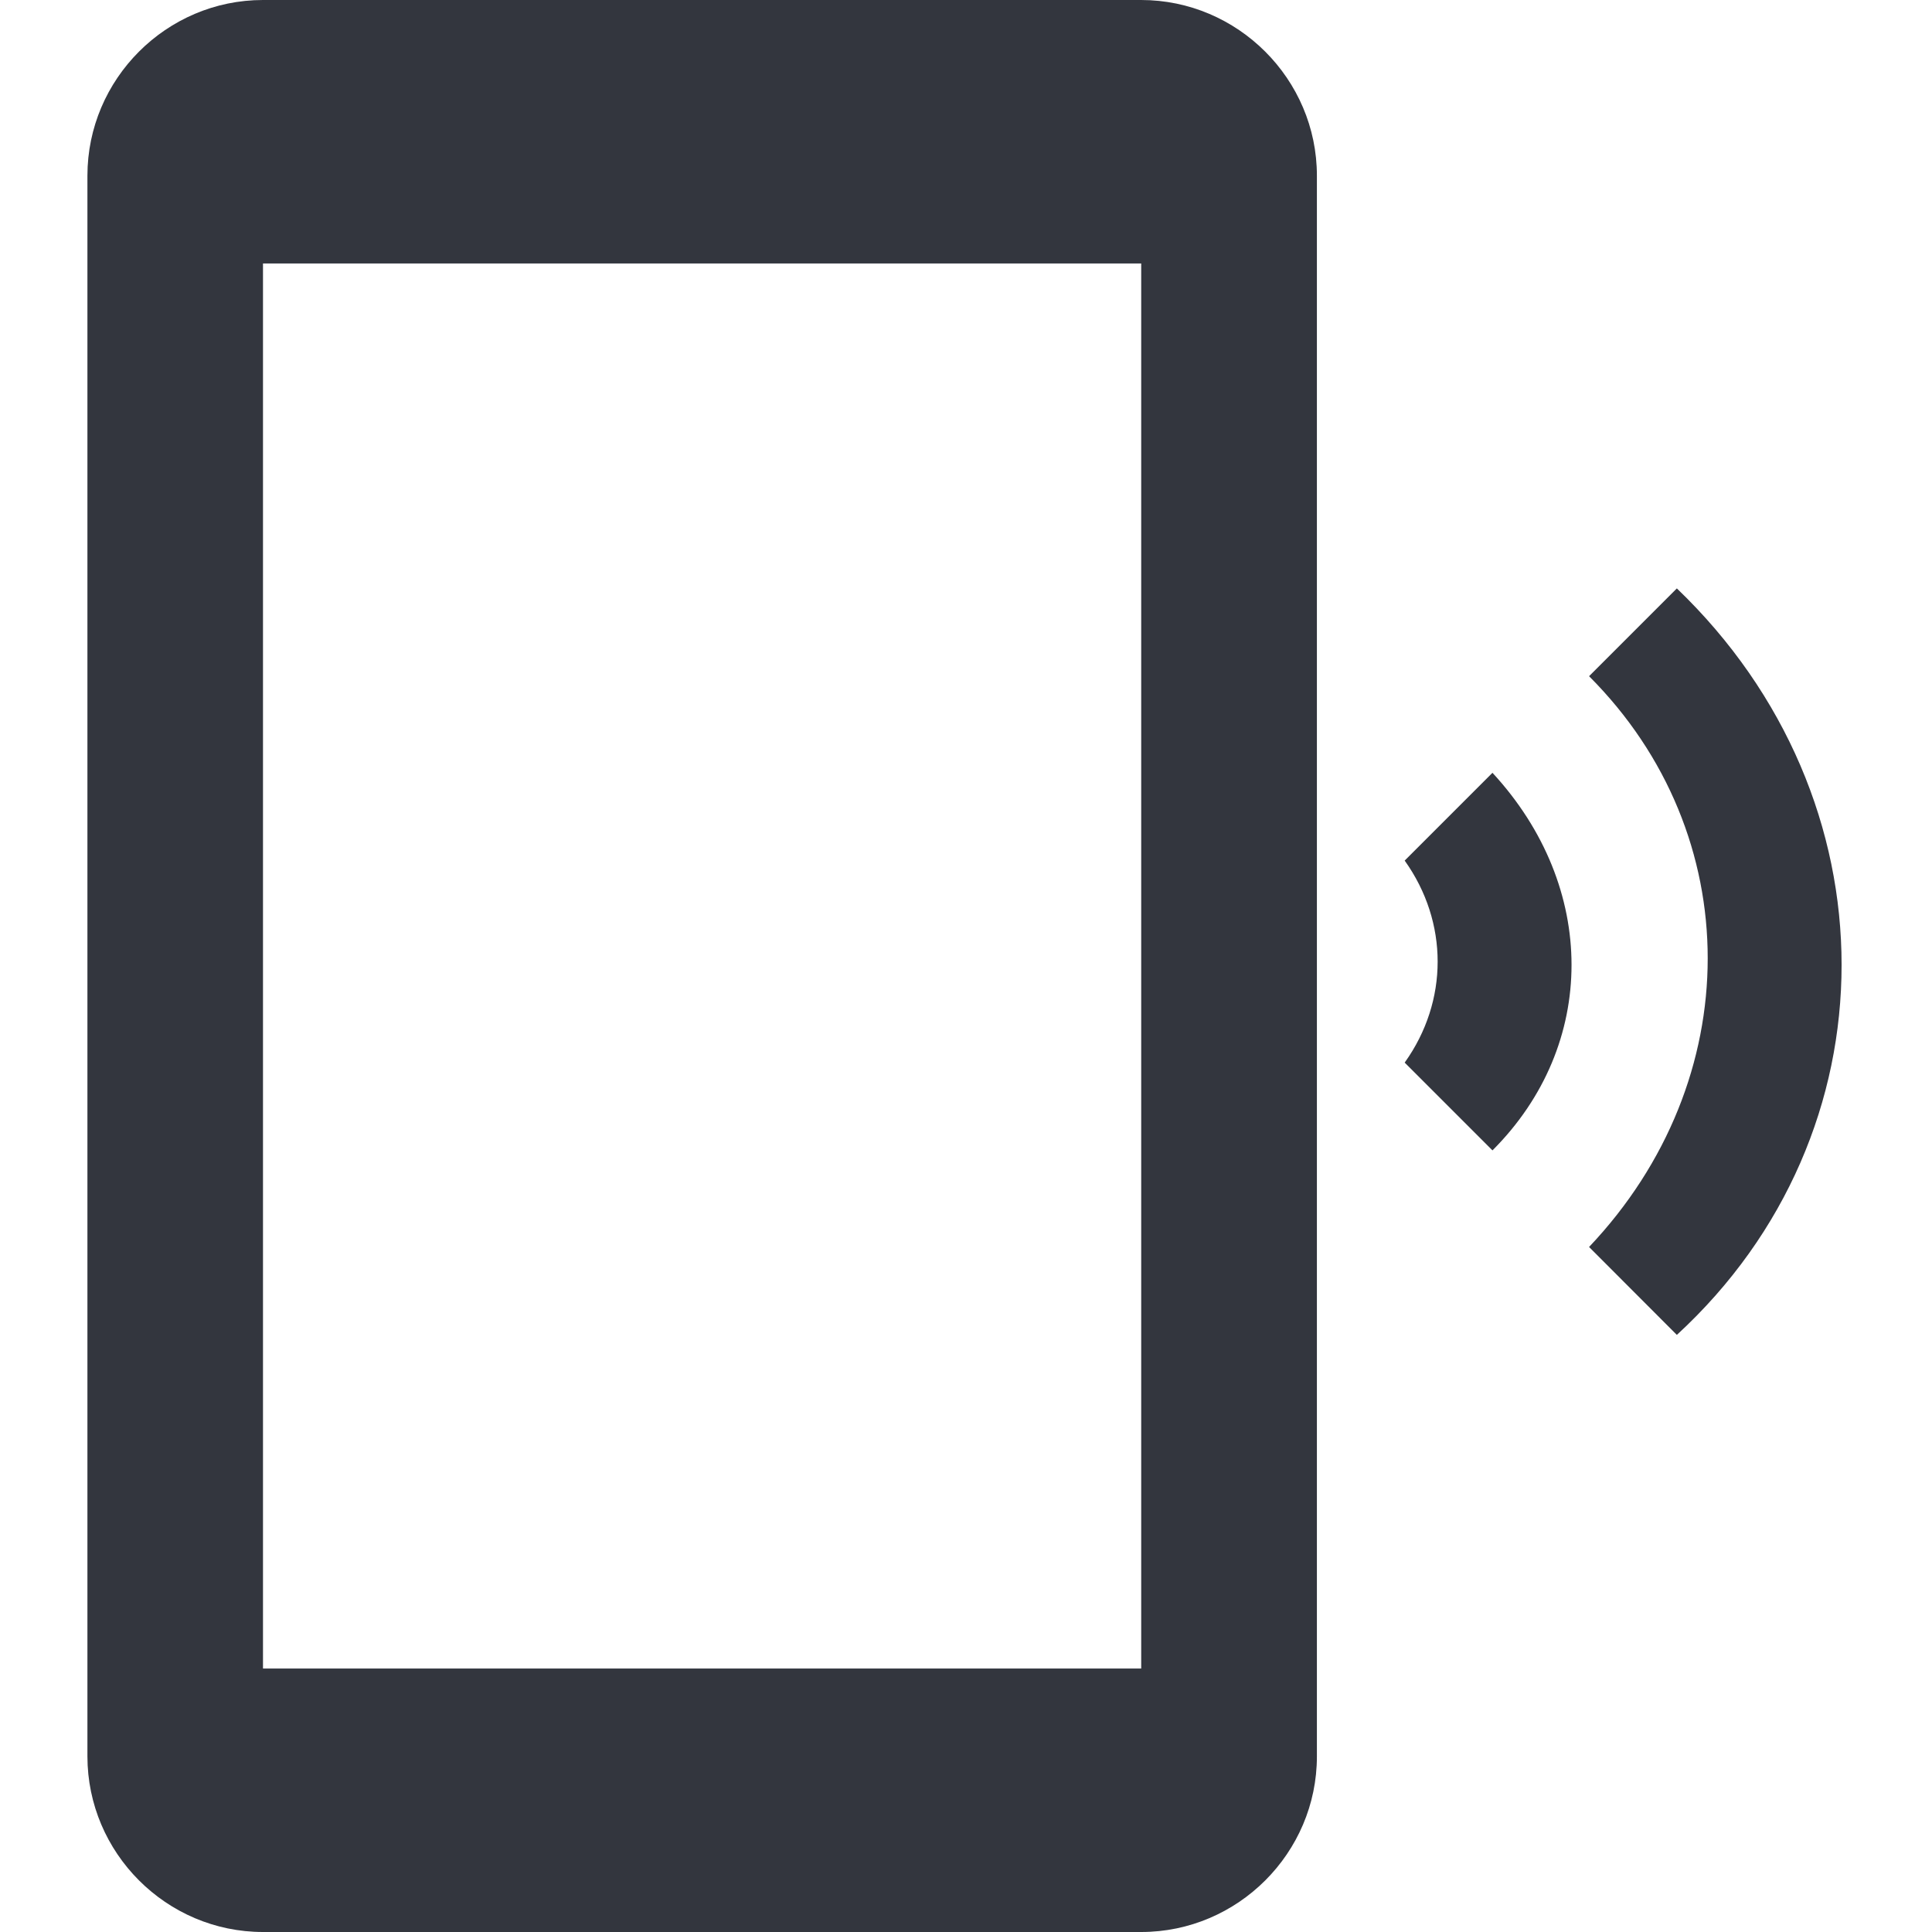
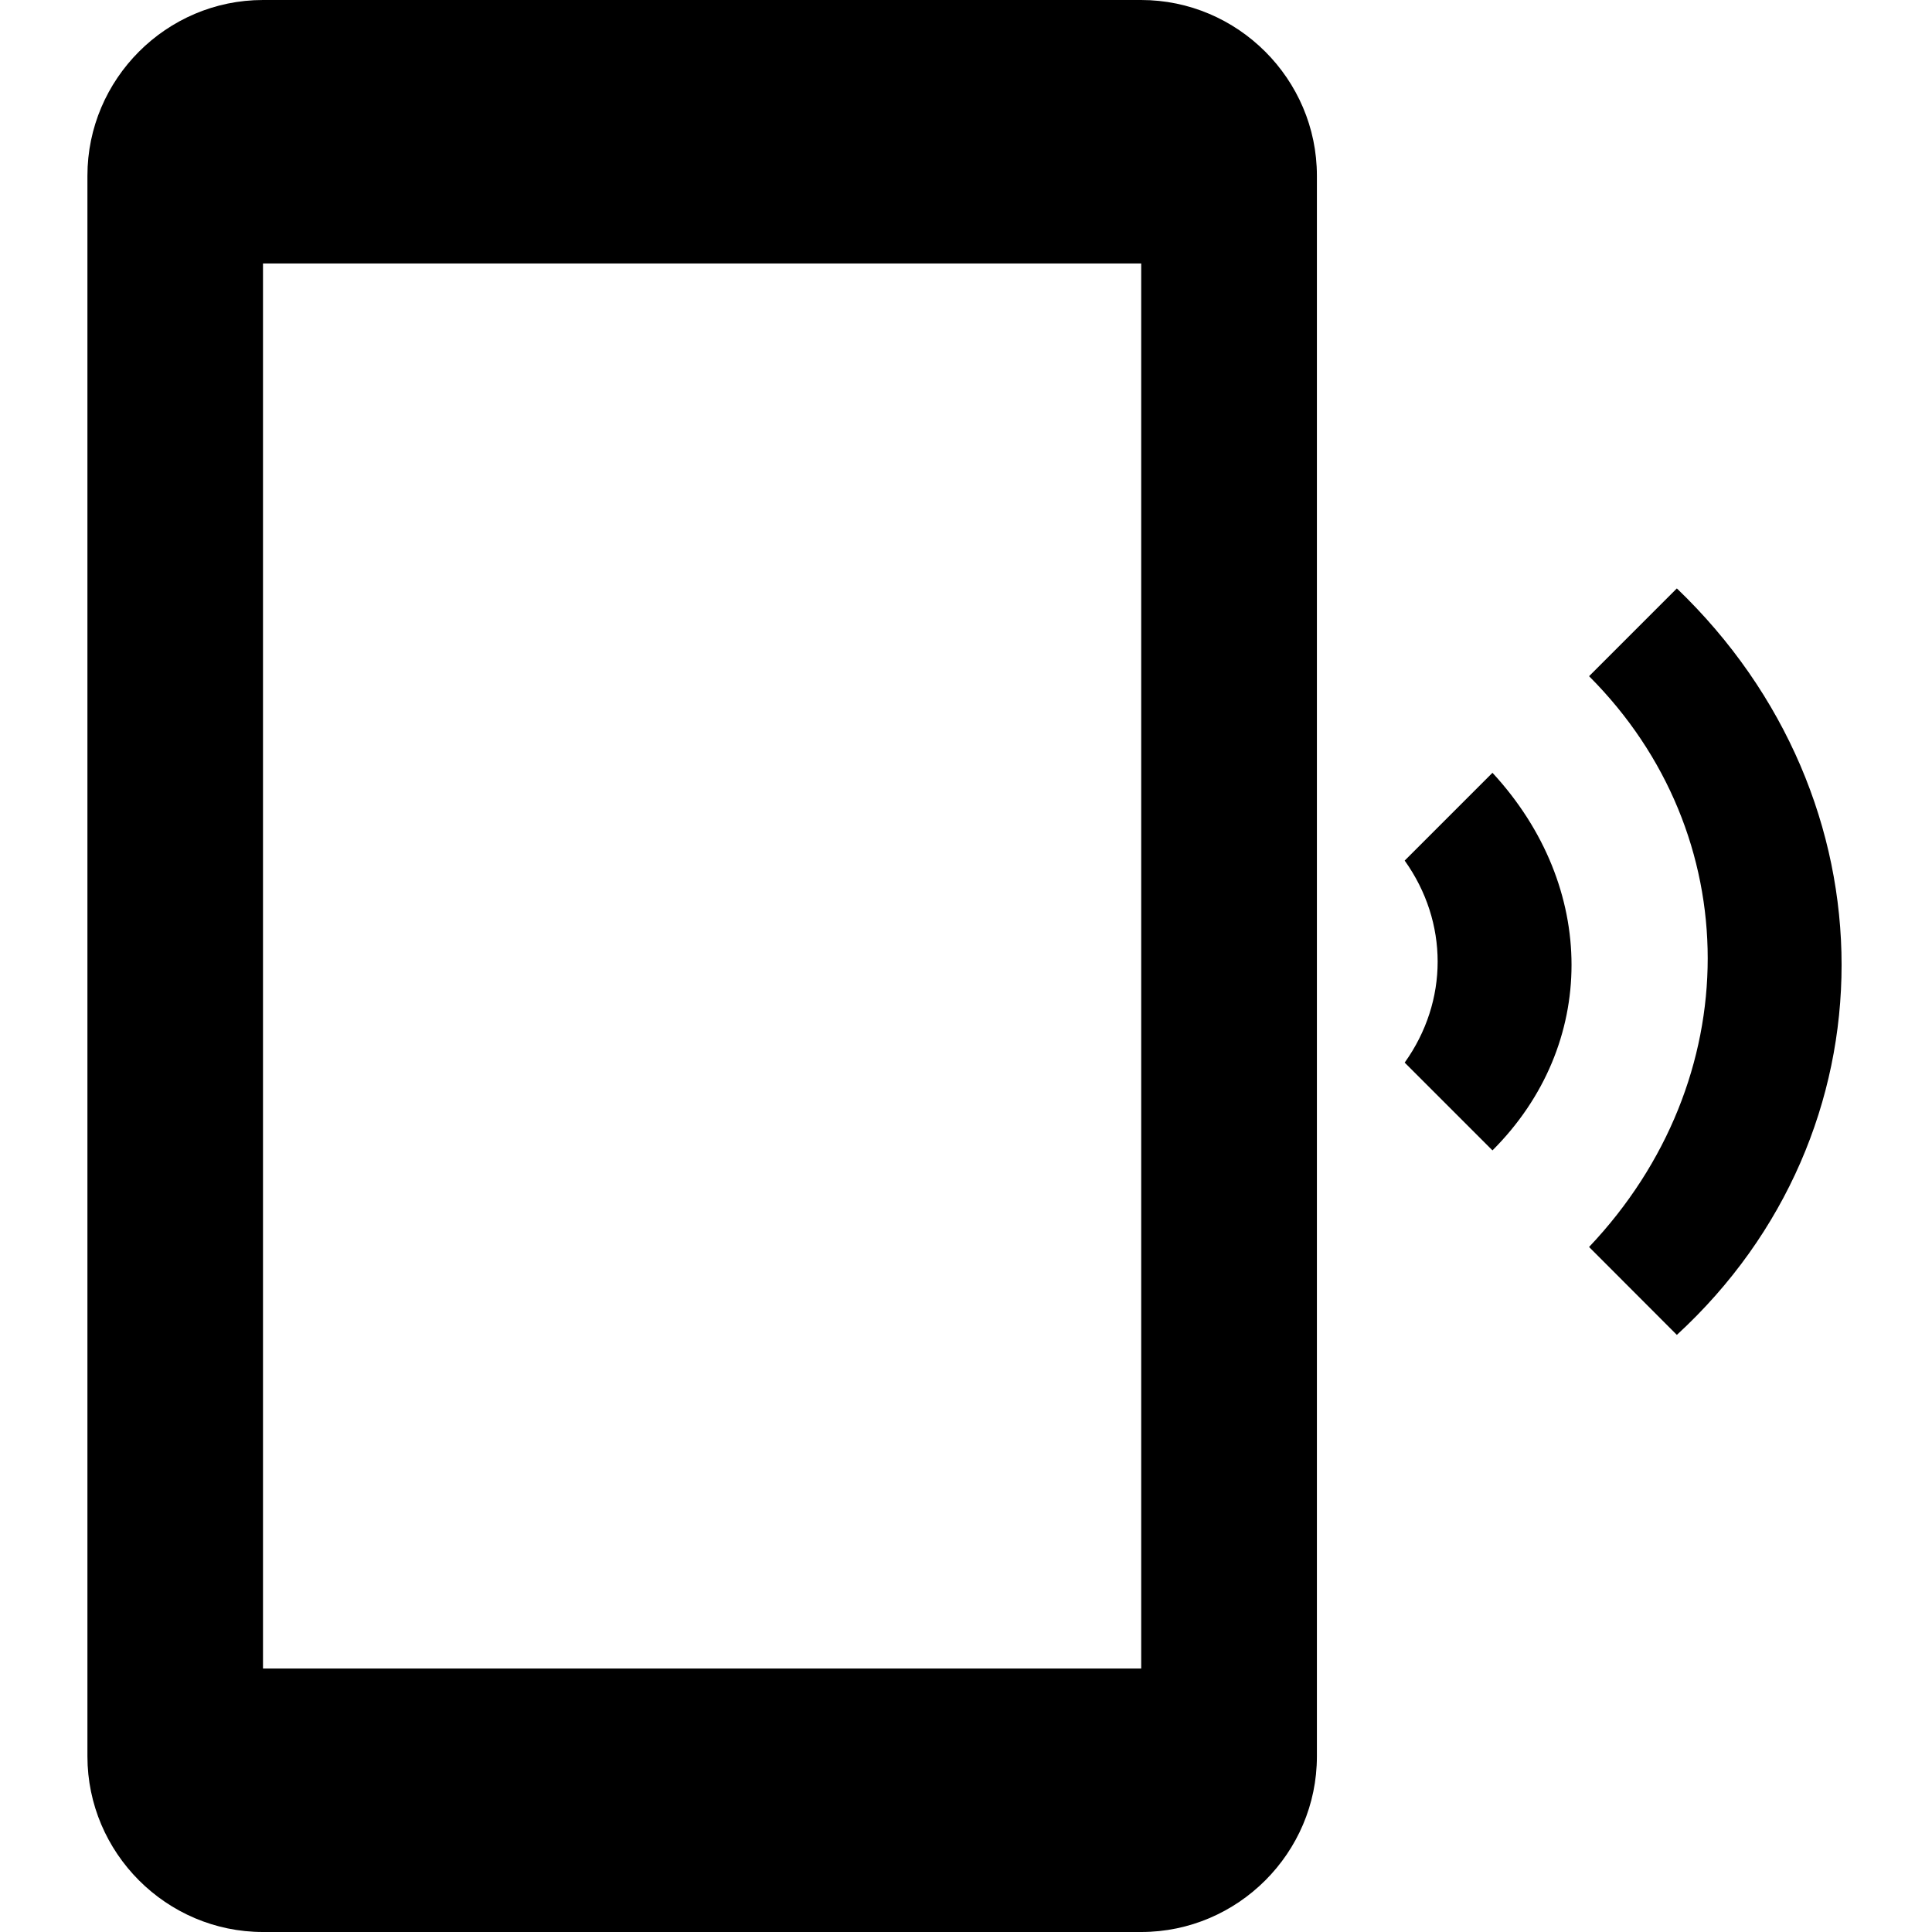
- <svg xmlns="http://www.w3.org/2000/svg" width="16" height="16" viewBox="0 0 16 16" fill="none">
-   <path d="m13.887 4.873-.727.727c1.31 1.31 1.31 3.345 0 4.727l.727.728c1.819-1.673 1.819-4.437 0-6.182ZM12.36 6.4l-.727.727c.364.51.364 1.164 0 1.673l.727.727c.873-.872.873-2.182 0-3.127ZM9.451 0H2.178C1.378 0 .724.655.724 1.455v13.09c0 .8.654 1.455 1.454 1.455h7.273c.8 0 1.455-.655 1.455-1.454V1.455C10.906.655 10.25 0 9.45 0Zm0 13.818H2.178V2.182h7.273v11.636Z" fill="#1D212A" fill-opacity=".9" />
+ <svg xmlns="http://www.w3.org/2000/svg" width="16" height="16" viewBox="0 0 16 16">
+   <path d="m13.887 4.873-.727.727c1.31 1.31 1.31 3.345 0 4.727l.727.728c1.819-1.673 1.819-4.437 0-6.182ZM12.36 6.4l-.727.727c.364.51.364 1.164 0 1.673l.727.727c.873-.872.873-2.182 0-3.127ZM9.451 0H2.178C1.378 0 .724.655.724 1.455v13.09c0 .8.654 1.455 1.454 1.455h7.273c.8 0 1.455-.655 1.455-1.454V1.455C10.906.655 10.25 0 9.45 0Zm0 13.818H2.178V2.182h7.273v11.636Z" />
</svg>
